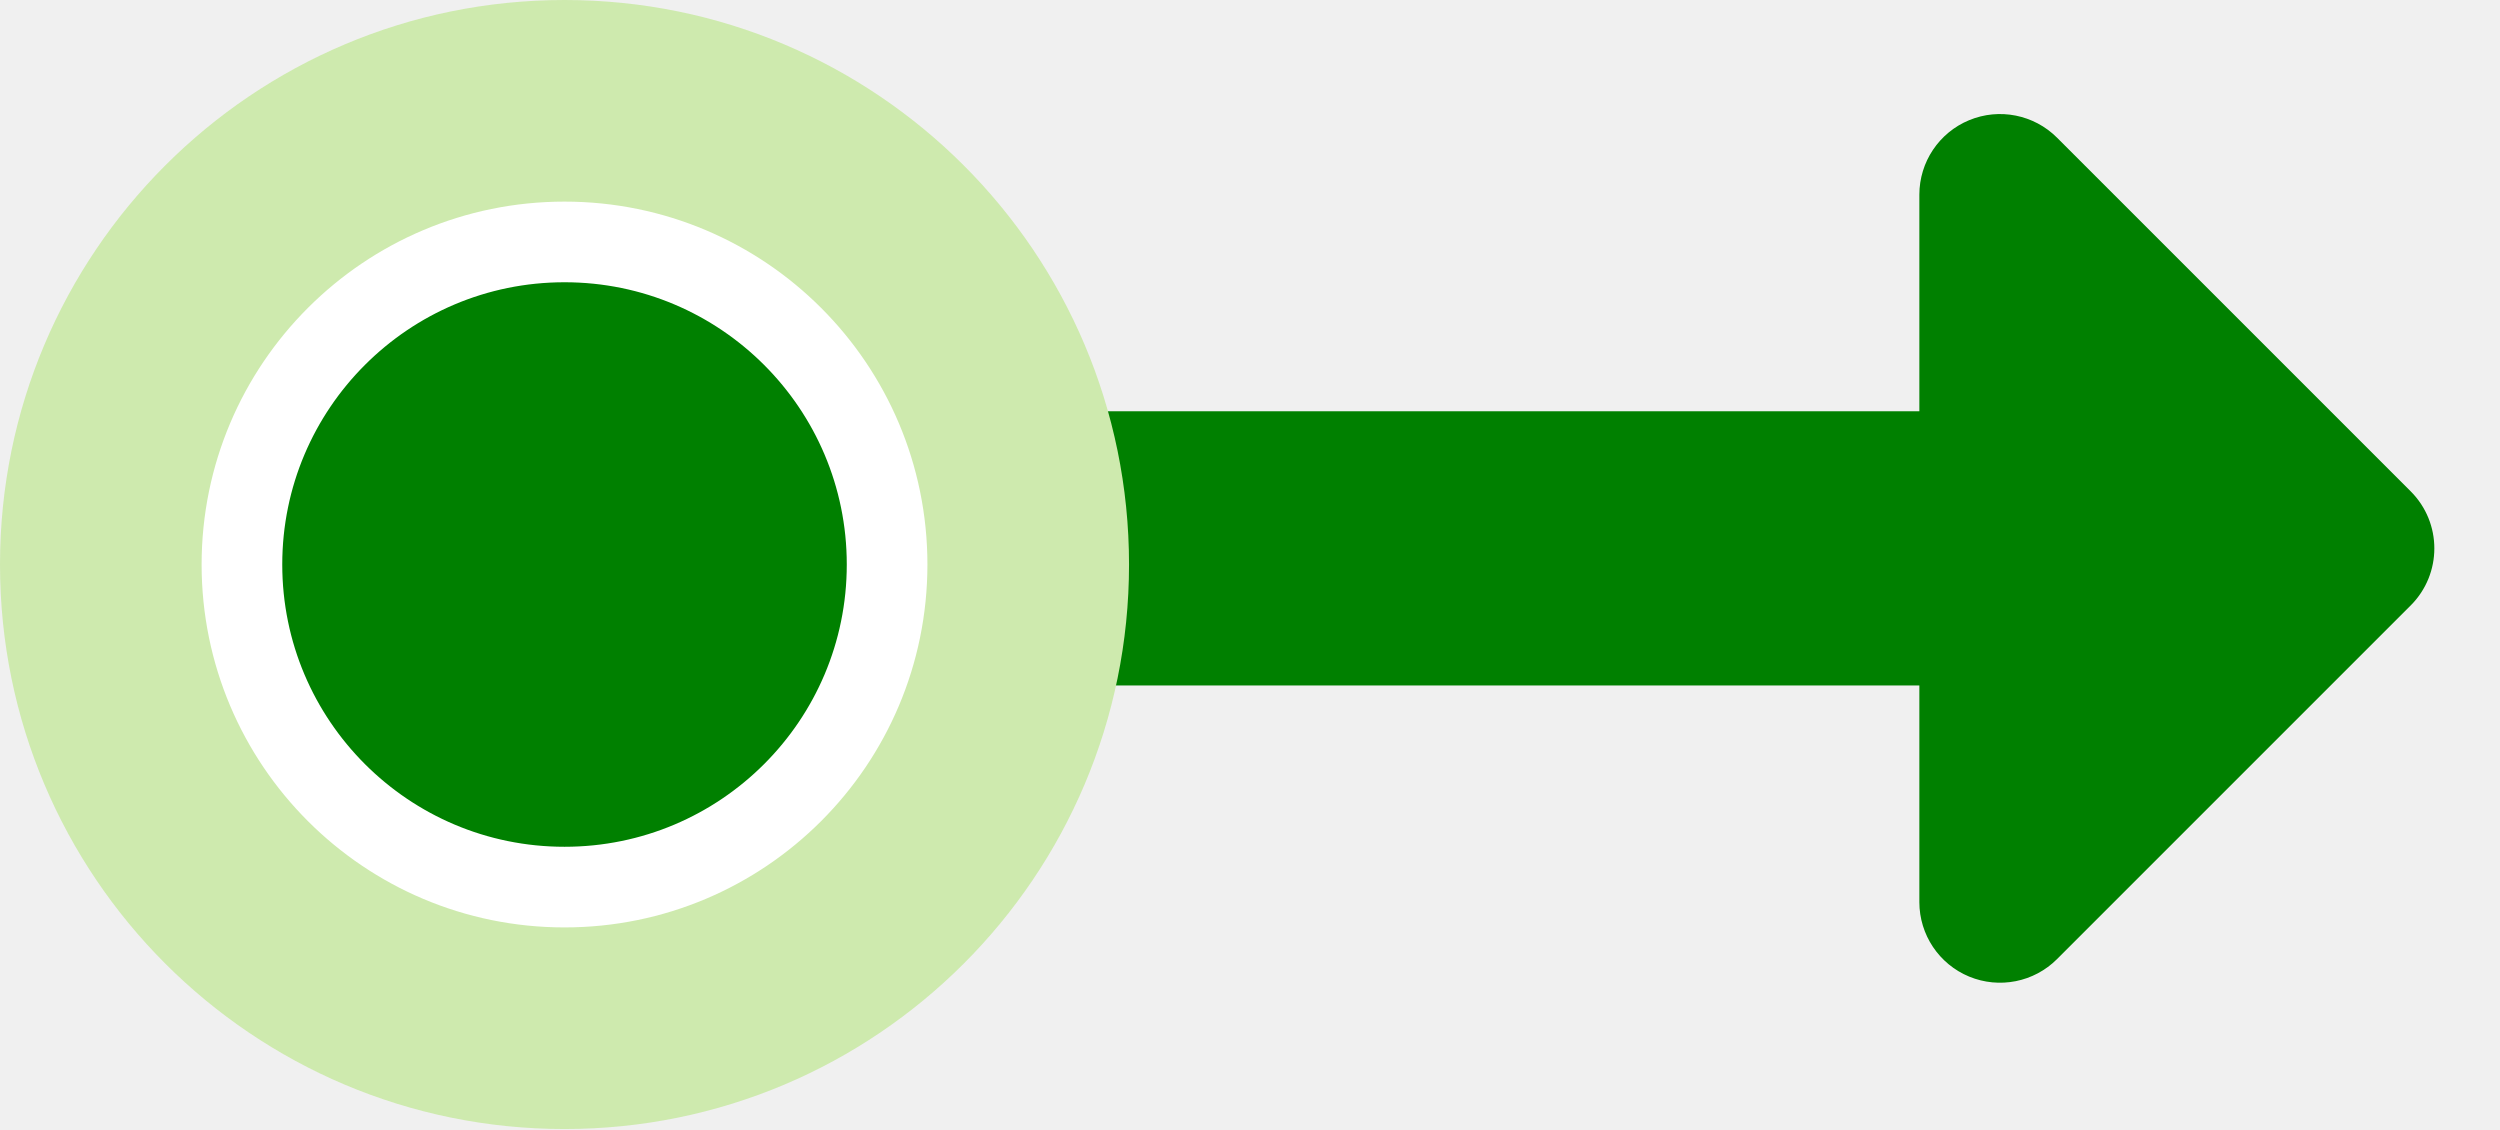
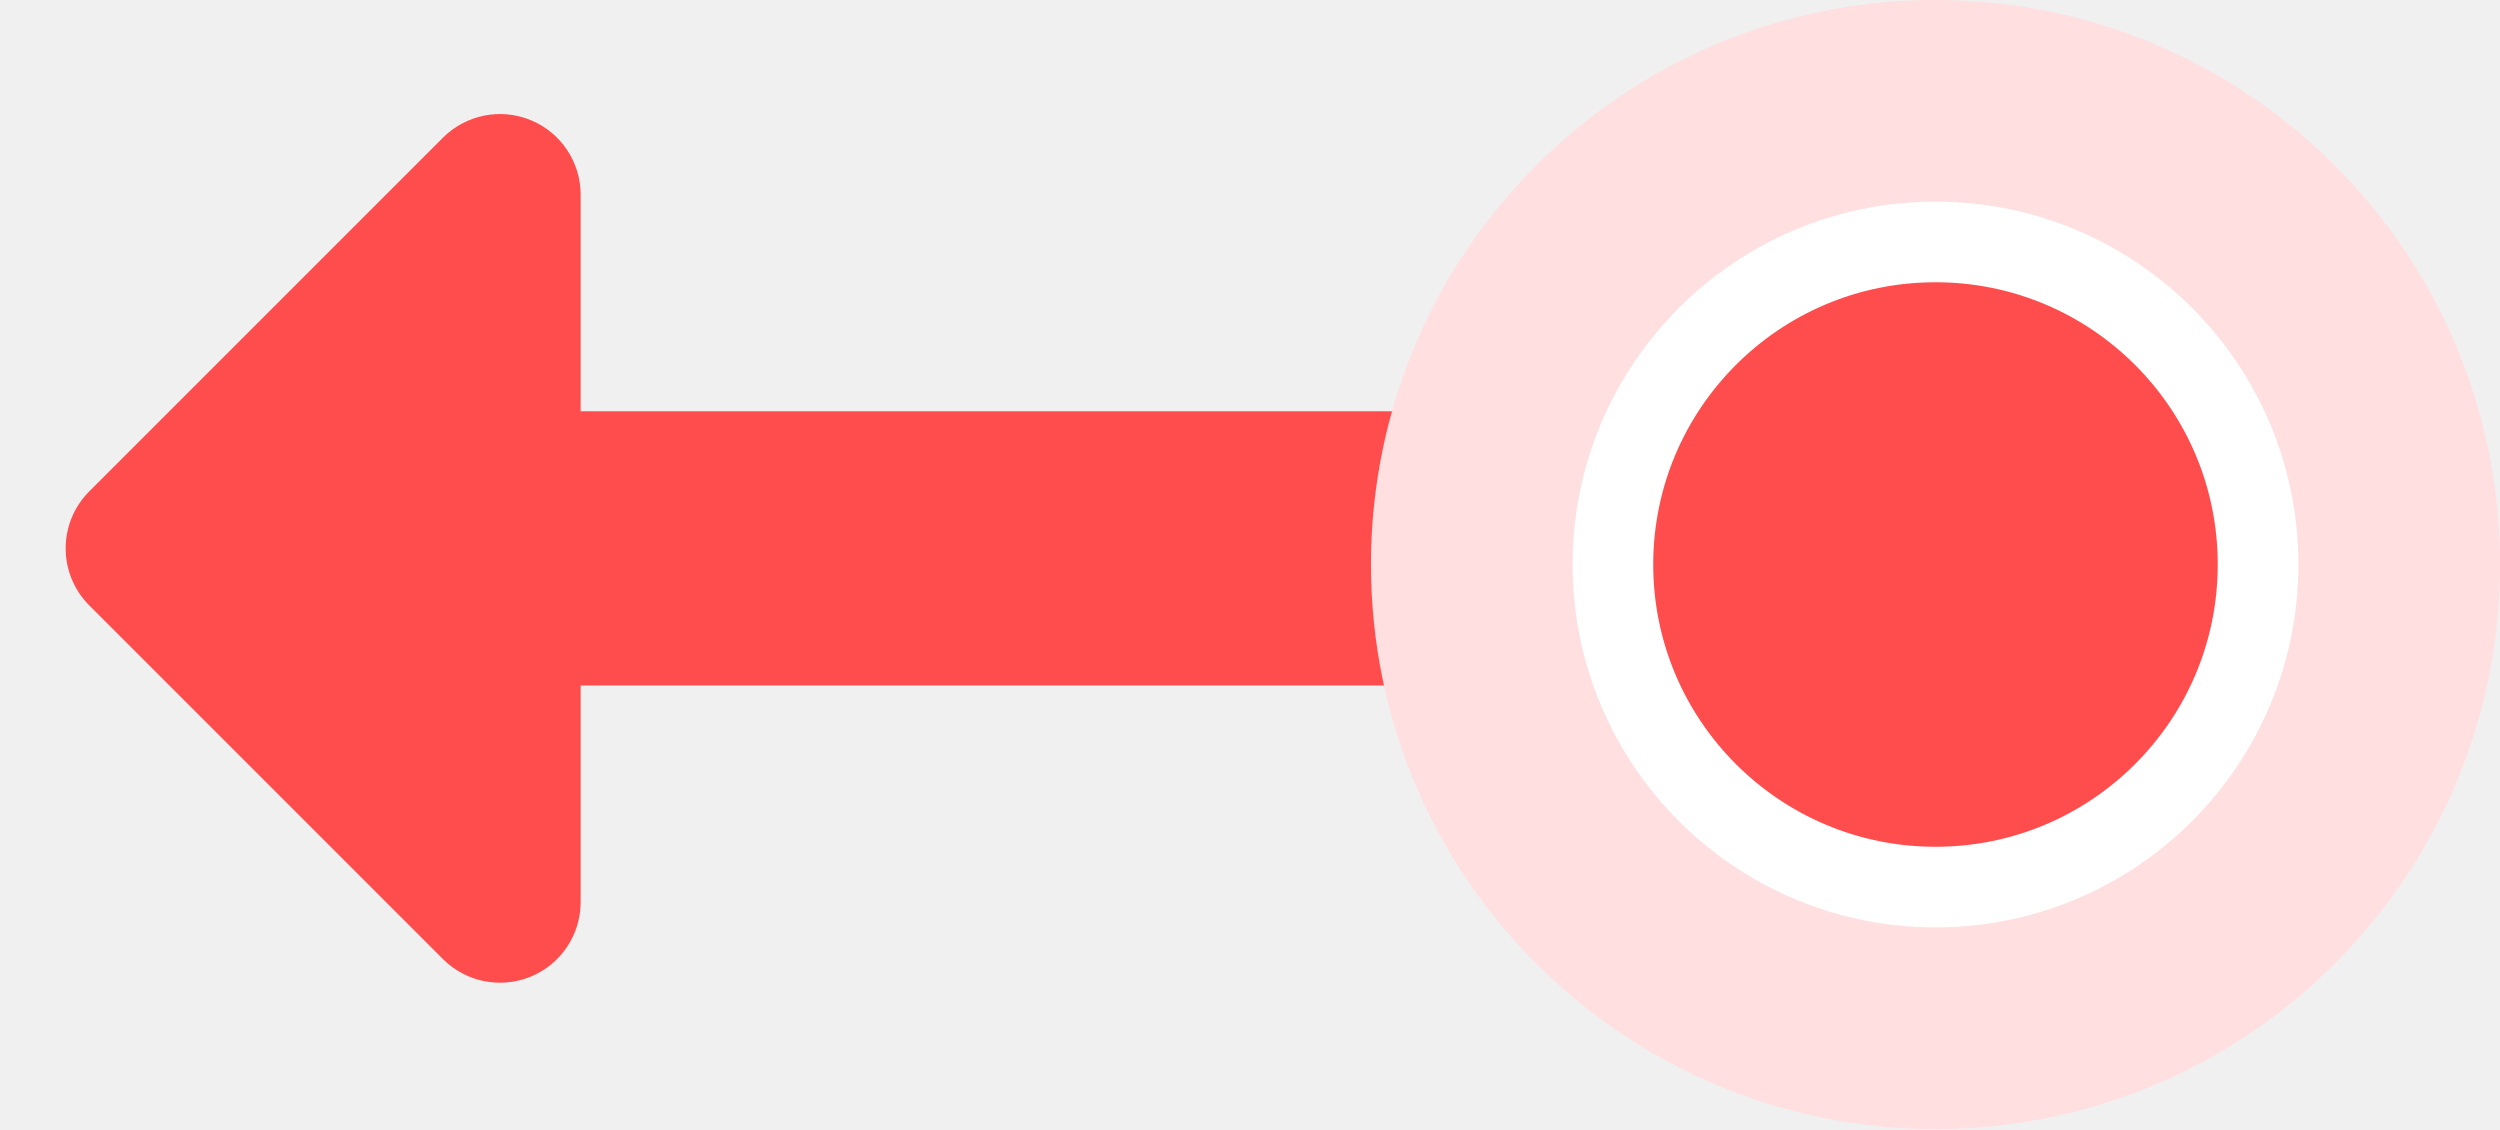
<svg xmlns="http://www.w3.org/2000/svg" viewBox="0 0 31 14">
  <g fill="none" fill-rule="evenodd">
-     <path fill="green" d="M23.8 5.1H7v3.4h16.8v2.686a1 1 0 0 0 1.707.707l4.386-4.386a1 1 0 0 0 0-1.414l-4.386-4.386a1 1 0 0 0-1.707.707V5.1z" />
-     <g>
-       <circle cx="7" cy="7" r="7" fill="#CEEAAE" />
-       <circle cx="7" cy="7" r="4" fill="green" stroke="#FFF" />
+     <path fill="#FF4D4D" d="M7.2 5.1H24v3.4H7.2v2.686a1 1 0 0 1-1.707.707L1.107 7.507a1 1 0 0 1 0-1.414l4.386-4.386a1 1 0 0 1 1.707.707V5.1z" />
+     <g transform="matrix(-1 0 0 1 31 0)">
+       <circle cx="7" cy="7" r="7" fill="#FFDFDF" />
+       <circle cx="7" cy="7" r="4" fill="#FF4D4D" stroke="#FFF" />
    </g>
  </g>
</svg>
